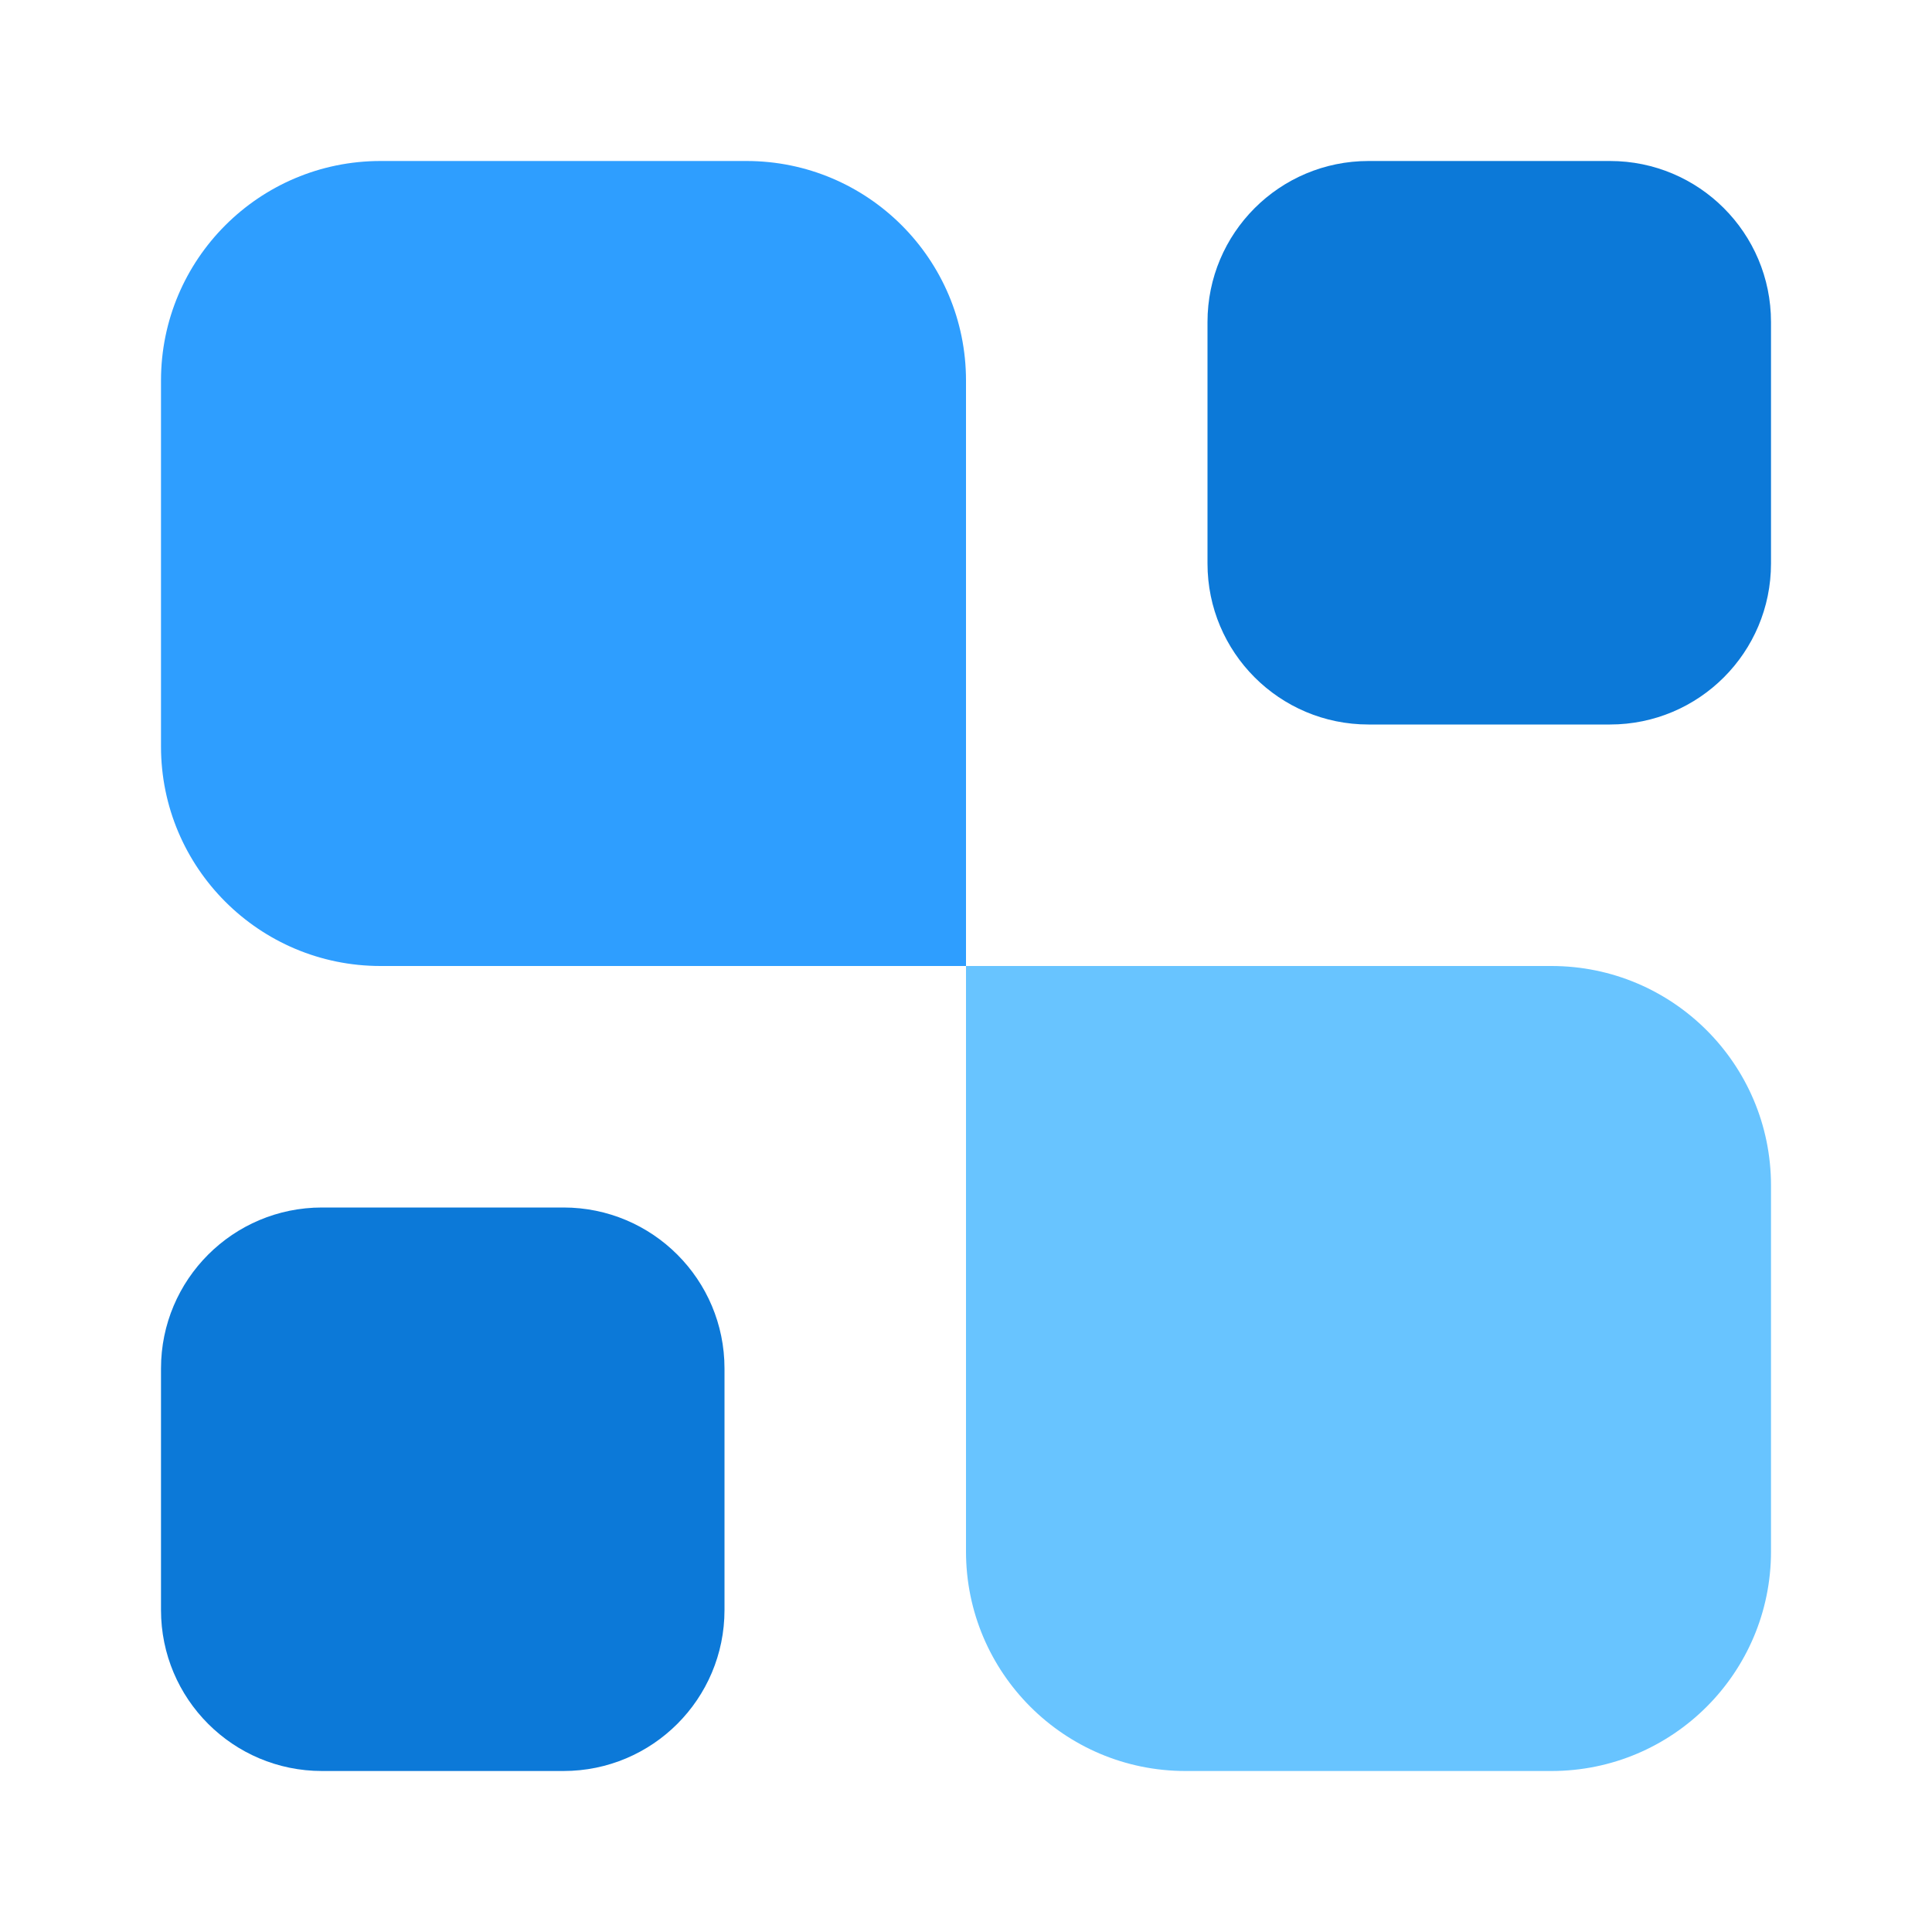
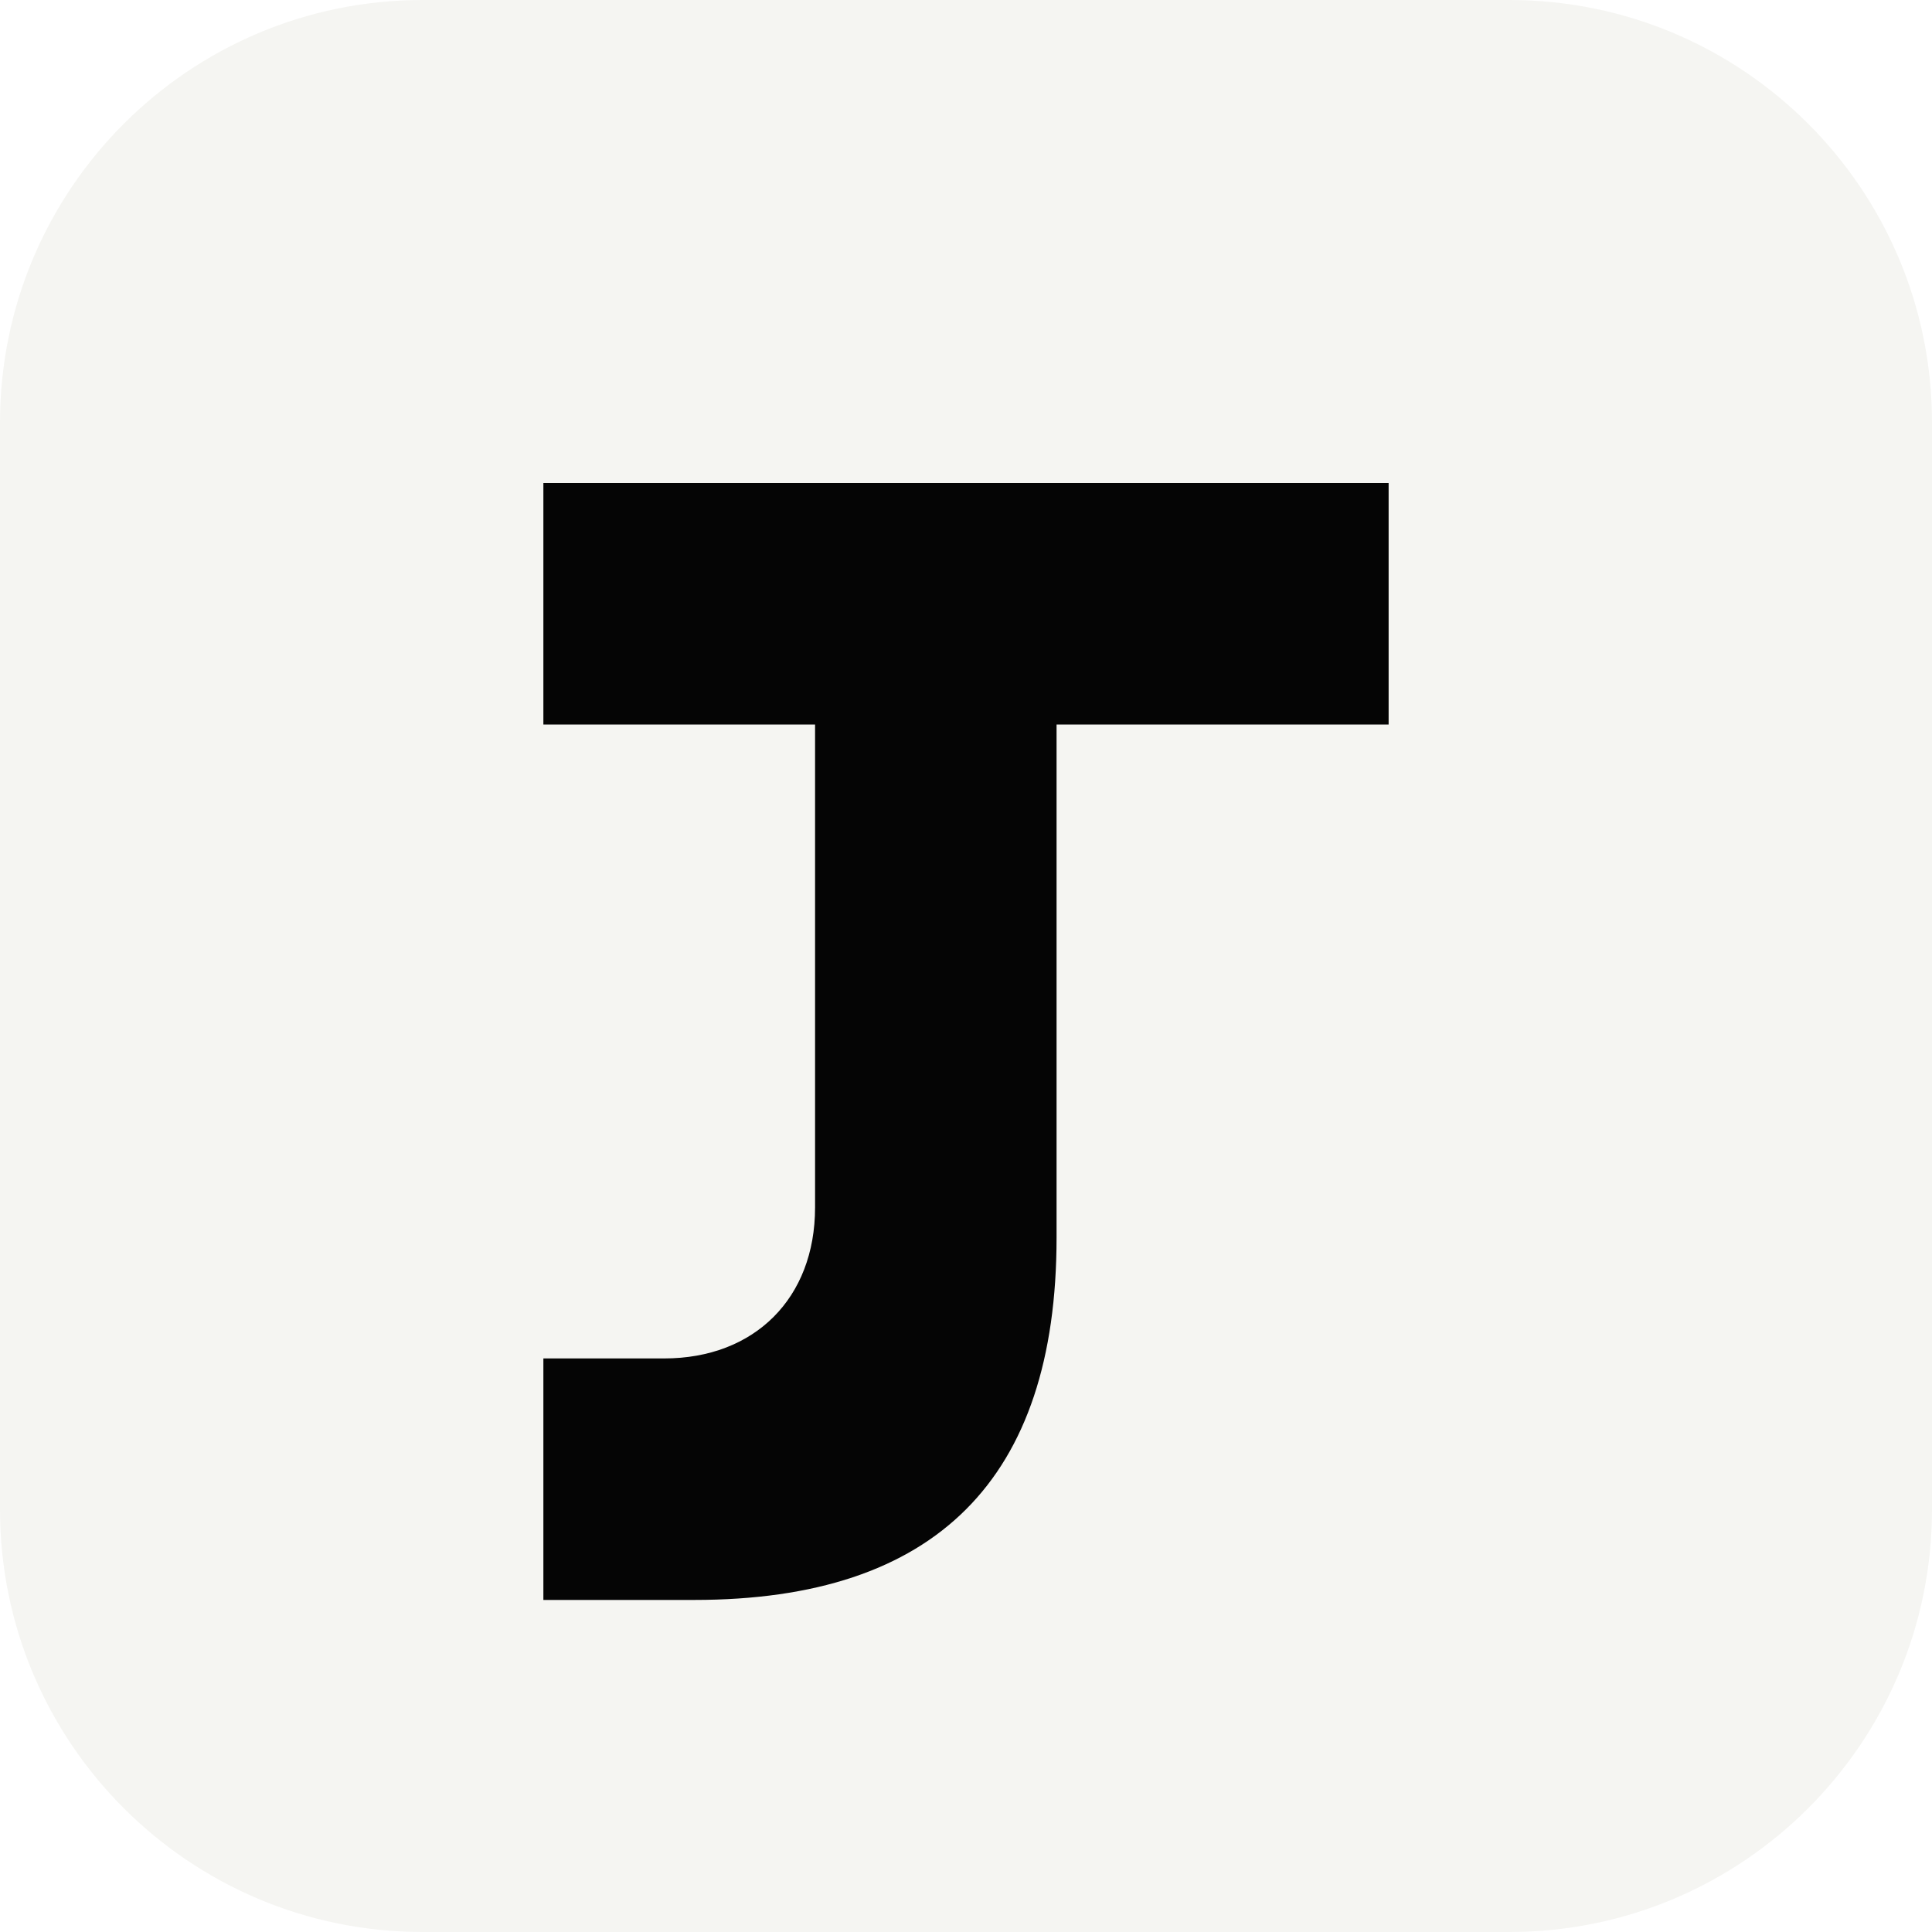
- <svg xmlns="http://www.w3.org/2000/svg" width="24" height="24" viewBox="0 0 24 24" fill="none">
-   <path d="M22 19.273C22 20.779 20.779 22 19.273 22H14.727C13.221 22 12 20.779 12 19.273V12H19.273C20.779 12 22 13.221 22 14.727V19.273Z" fill="#68C4FF" />
-   <path d="M20 2C21.105 2 22 2.895 22 4V7C22 8.105 21.105 9 20 9H17C15.895 9 15 8.105 15 7V4C15 2.895 15.895 2 17 2H20Z" fill="#0C79D8" />
-   <path d="M7 15C8.105 15 9 15.895 9 17V20C9 21.105 8.105 22 7 22H4C2.895 22 2 21.105 2 20V17C2 15.895 2.895 15 4 15H7Z" fill="#0C79D8" />
-   <path d="M12 12H4.727C3.221 12 2 10.779 2 9.273V4.727C2 3.221 3.221 2 4.727 2H9.273C10.779 2 12 3.221 12 4.727V12Z" fill="#2E9EFF" />
+ <svg xmlns="http://www.w3.org/2000/svg" viewBox="0 0 64 64">
+   <rect width="64" height="64" rx="14" fill="#f5f5f2" />
+   <path d="M18 16h28v8H35v17c0 8-4 12-12 12h-5v-8h4c3 0 5-2 5-5V24h-9z" fill="#050505" />
</svg>
